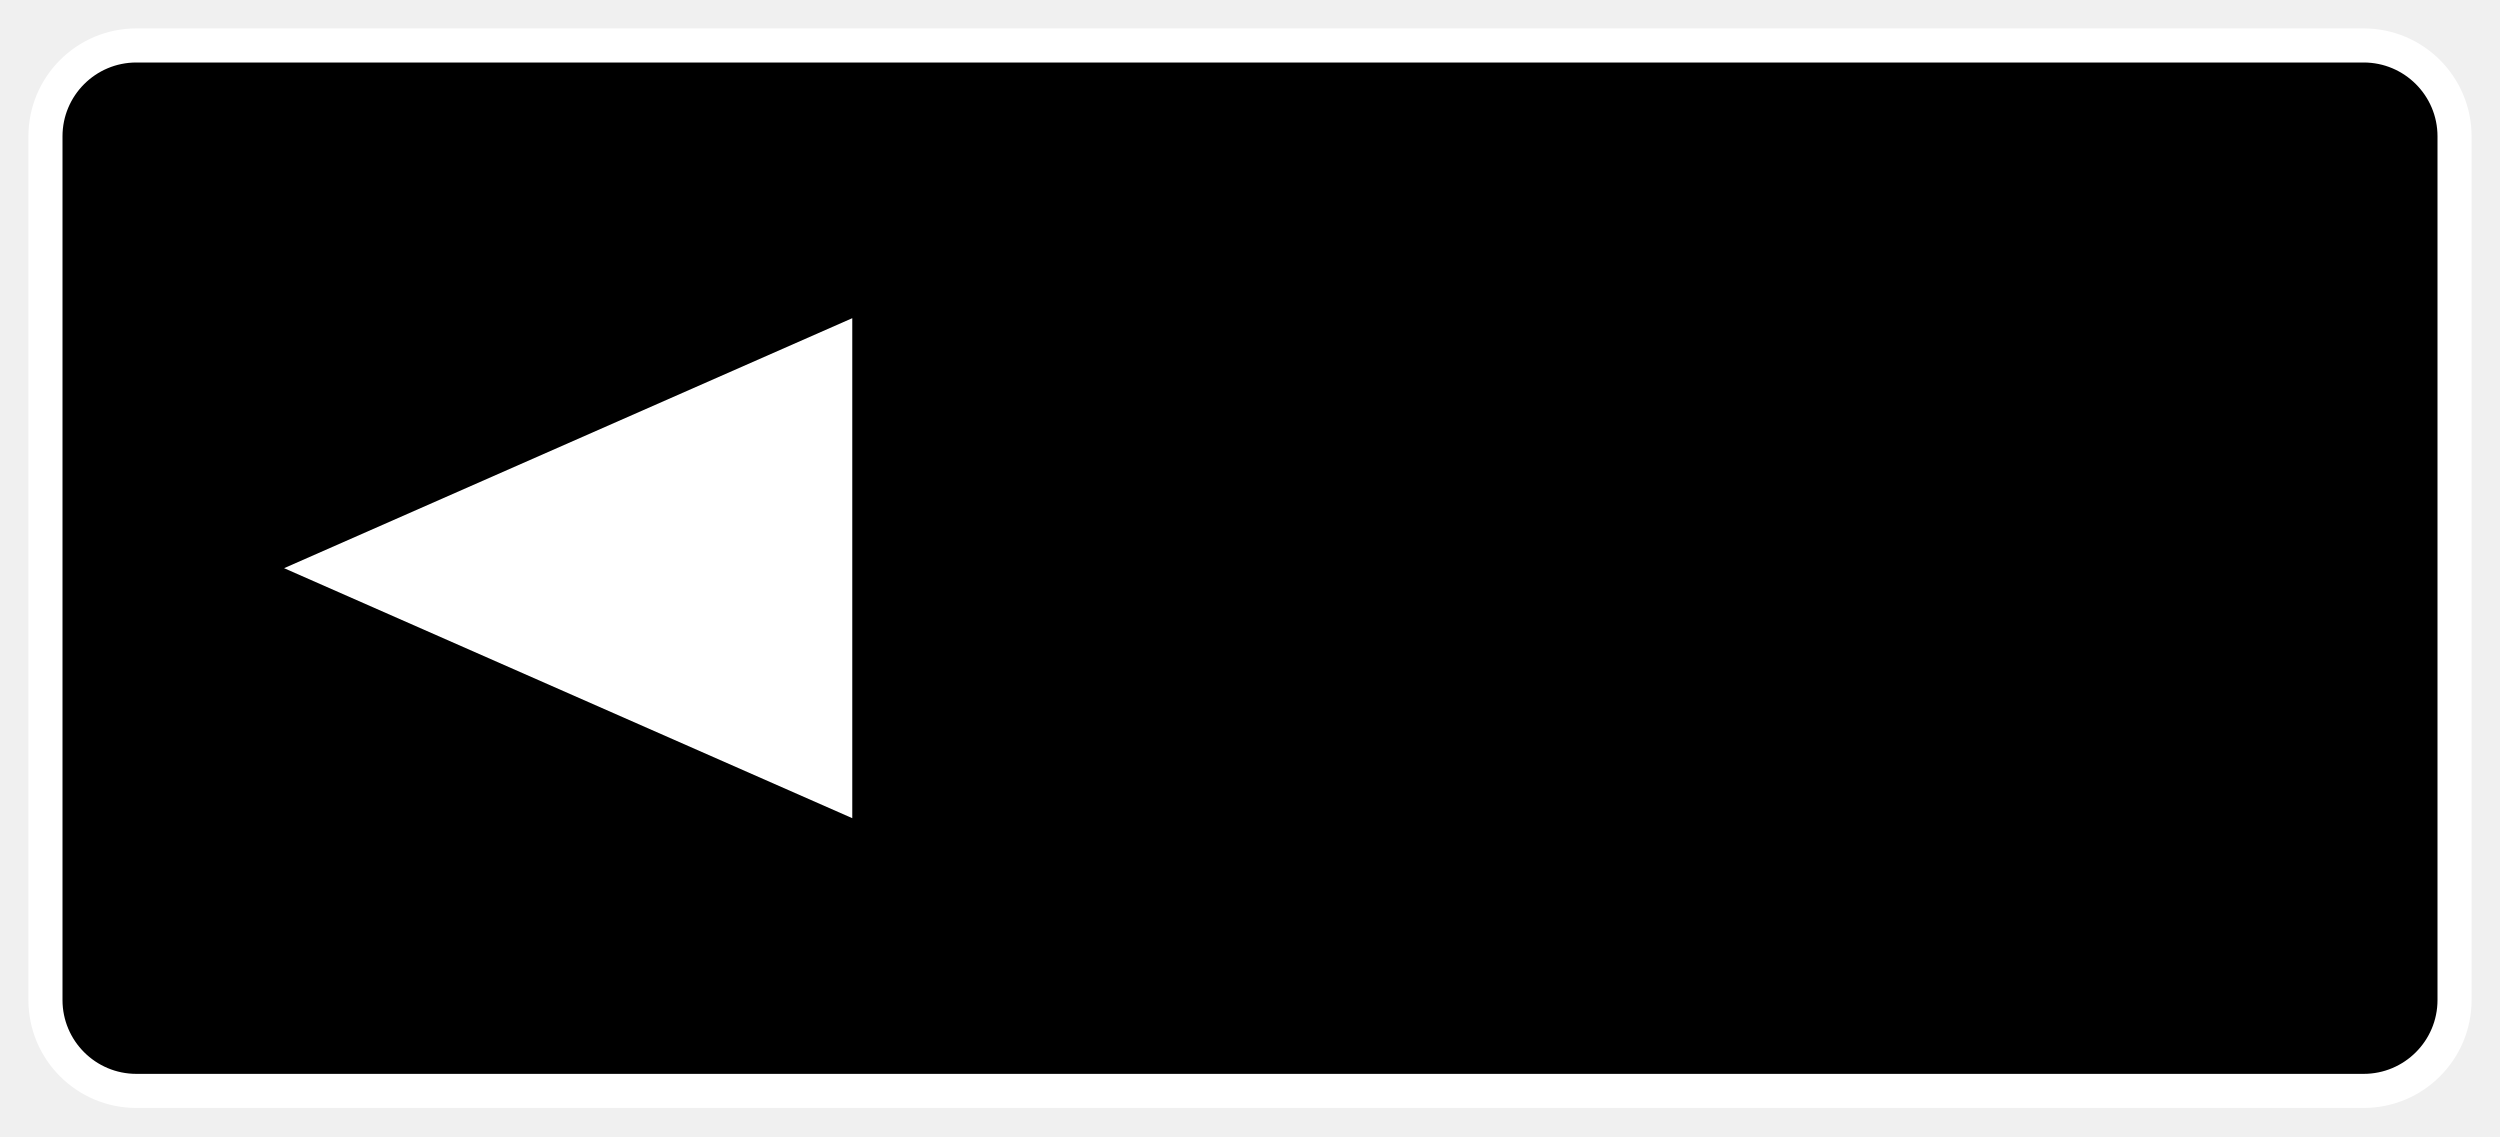
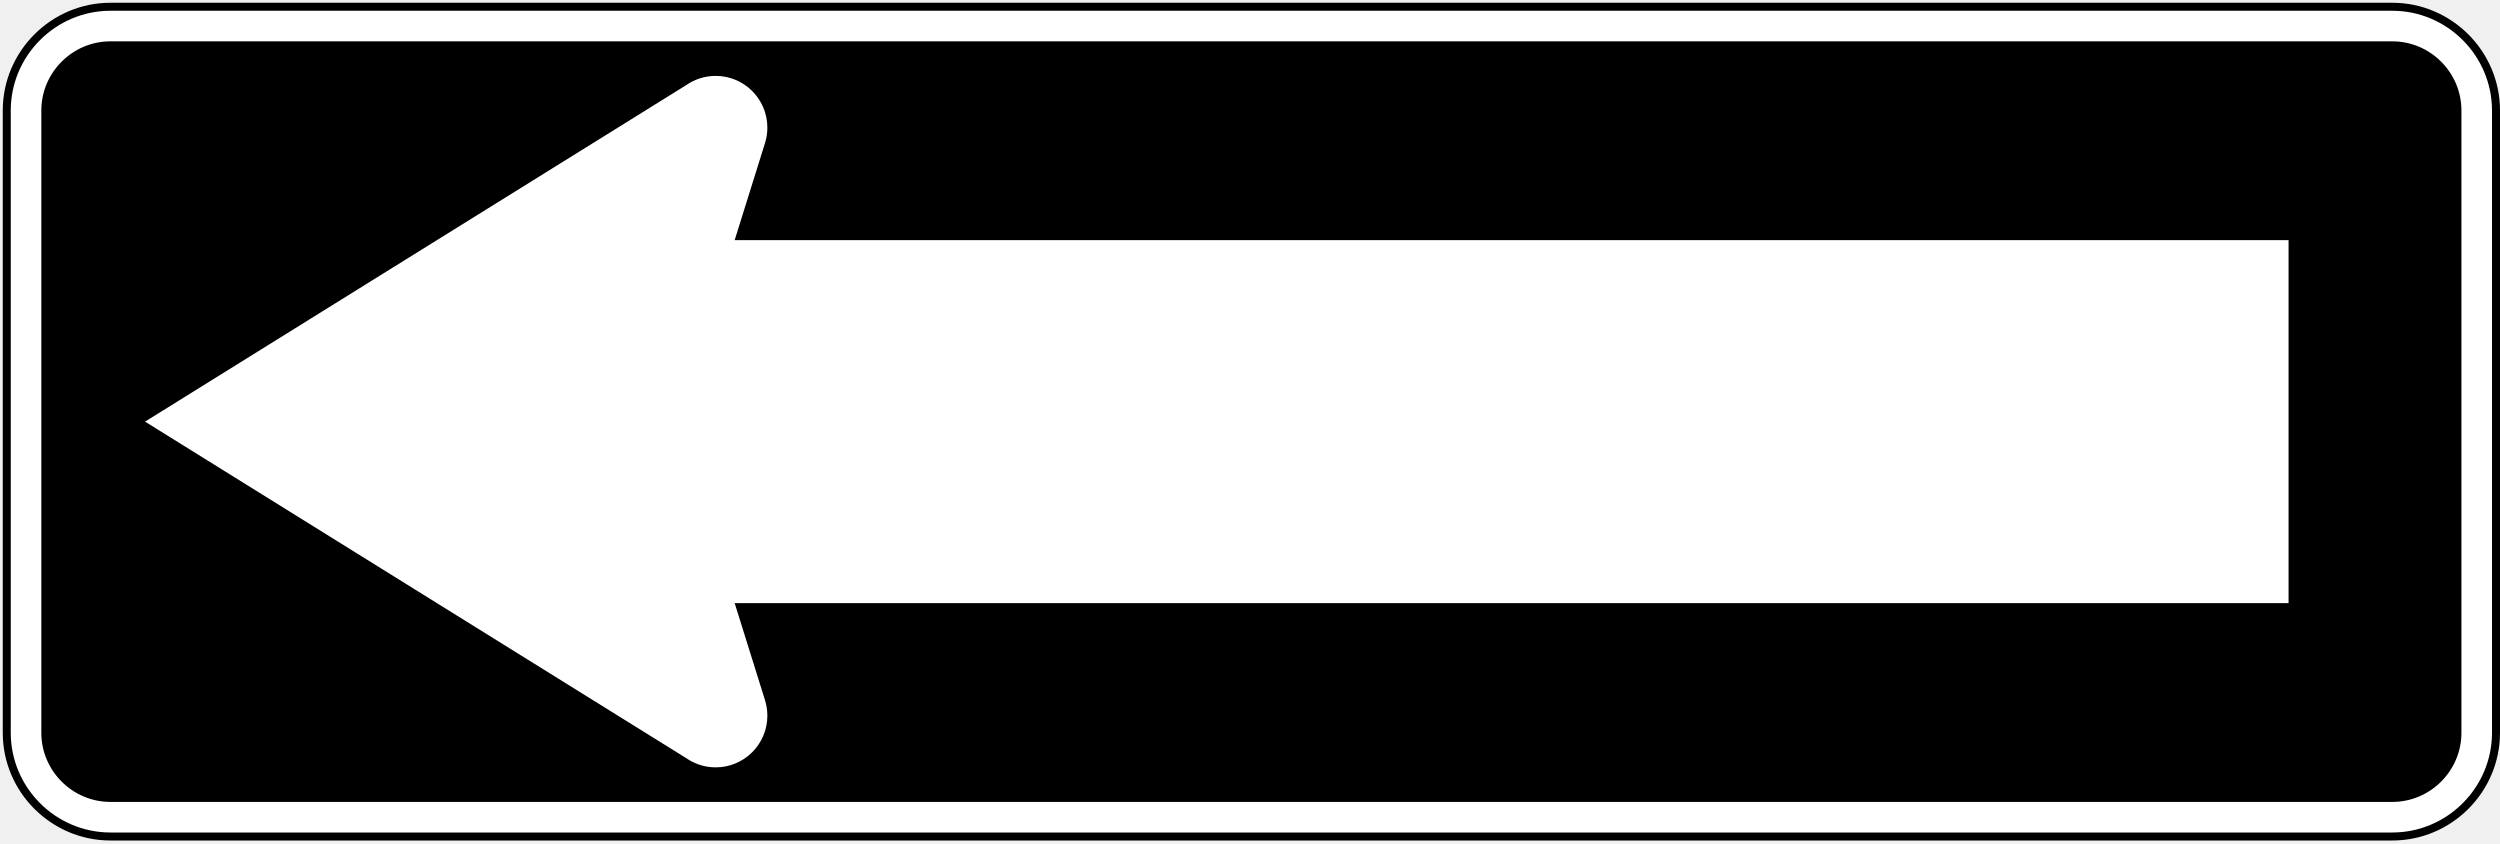
- <svg xmlns="http://www.w3.org/2000/svg" viewBox="0 0 220 100" width="100%" height="100%">
-   <rect x="4" y="4" width="212" height="92" rx="8" fill="#000000" stroke="#FFFFFF" stroke-width="3" />
-   <path d="M195,50 L75,50 L75,28 L25,50 L75,72 L75,50 Z" fill="#FFFFFF" />
-   <text x="135" y="58" font-family="'DM Sans', 'Arial Black', sans-serif" font-size="20" font-weight="900" fill="#000000" text-anchor="middle" letter-spacing="1">ONE WAY</text>
+ <svg xmlns="http://www.w3.org/2000/svg" width="907.191mm" height="306mm" viewBox="0 0 907.191 306" version="1.1" id="svg8">
+   <defs id="defs2" />
+   <g id="layer1" transform="translate(0,9)">
+     <path d="m 2.452,256.911 c 0,20.701 16.936,37.637 37.637,37.637 H 868.102 c 20.701,0 37.637,-16.936 37.637,-37.637 V 31.089 c 0,-20.701 -16.936,-37.637 -37.637,-37.637 H 40.089 c -20.701,0 -37.637,16.936 -37.637,37.637 z" style="fill:#ffffff;stroke:#000000;stroke-width:2.904;stroke-linecap:butt;stroke-linejoin:miter;stroke-miterlimit:4;stroke-dasharray:none;stroke-opacity:1" id="path4703" />
+     <path d="m 14.998,256.911 c 0,13.799 11.291,25.09 25.09,25.09 H 868.101 c 13.803,0 25.094,-11.291 25.094,-25.09 V 31.089 c 0,-13.799 -11.291,-25.09 -25.094,-25.09 H 40.088 c -13.799,0 -25.09,11.291 -25.09,25.09 V 256.911" style="fill:#000000;fill-opacity:1;fill-rule:nonzero;stroke:none;stroke-width:2.904" id="path4707" />
+     <path d="m 830.465,78.135 h -563.872 l 10.997,-35.183 c 0.563,-1.783 0.867,-3.685 0.867,-5.653 0,-10.358 -8.401,-18.759 -18.759,-18.759 -3.993,0 -7.693,1.249 -10.735,3.376 L 52.635,143.999 248.967,266.084 c 3.039,2.124 6.738,3.373 10.732,3.373 10.358,0 18.759,-8.401 18.759,-18.755 0,-1.971 -0.305,-3.87 -0.867,-5.656 l -10.997,-35.183 h 563.872 V 78.135" style="fill:#ffffff;fill-opacity:1;fill-rule:nonzero;stroke:none;stroke-width:2.904" id="path4711" />
+   </g>
</svg>
